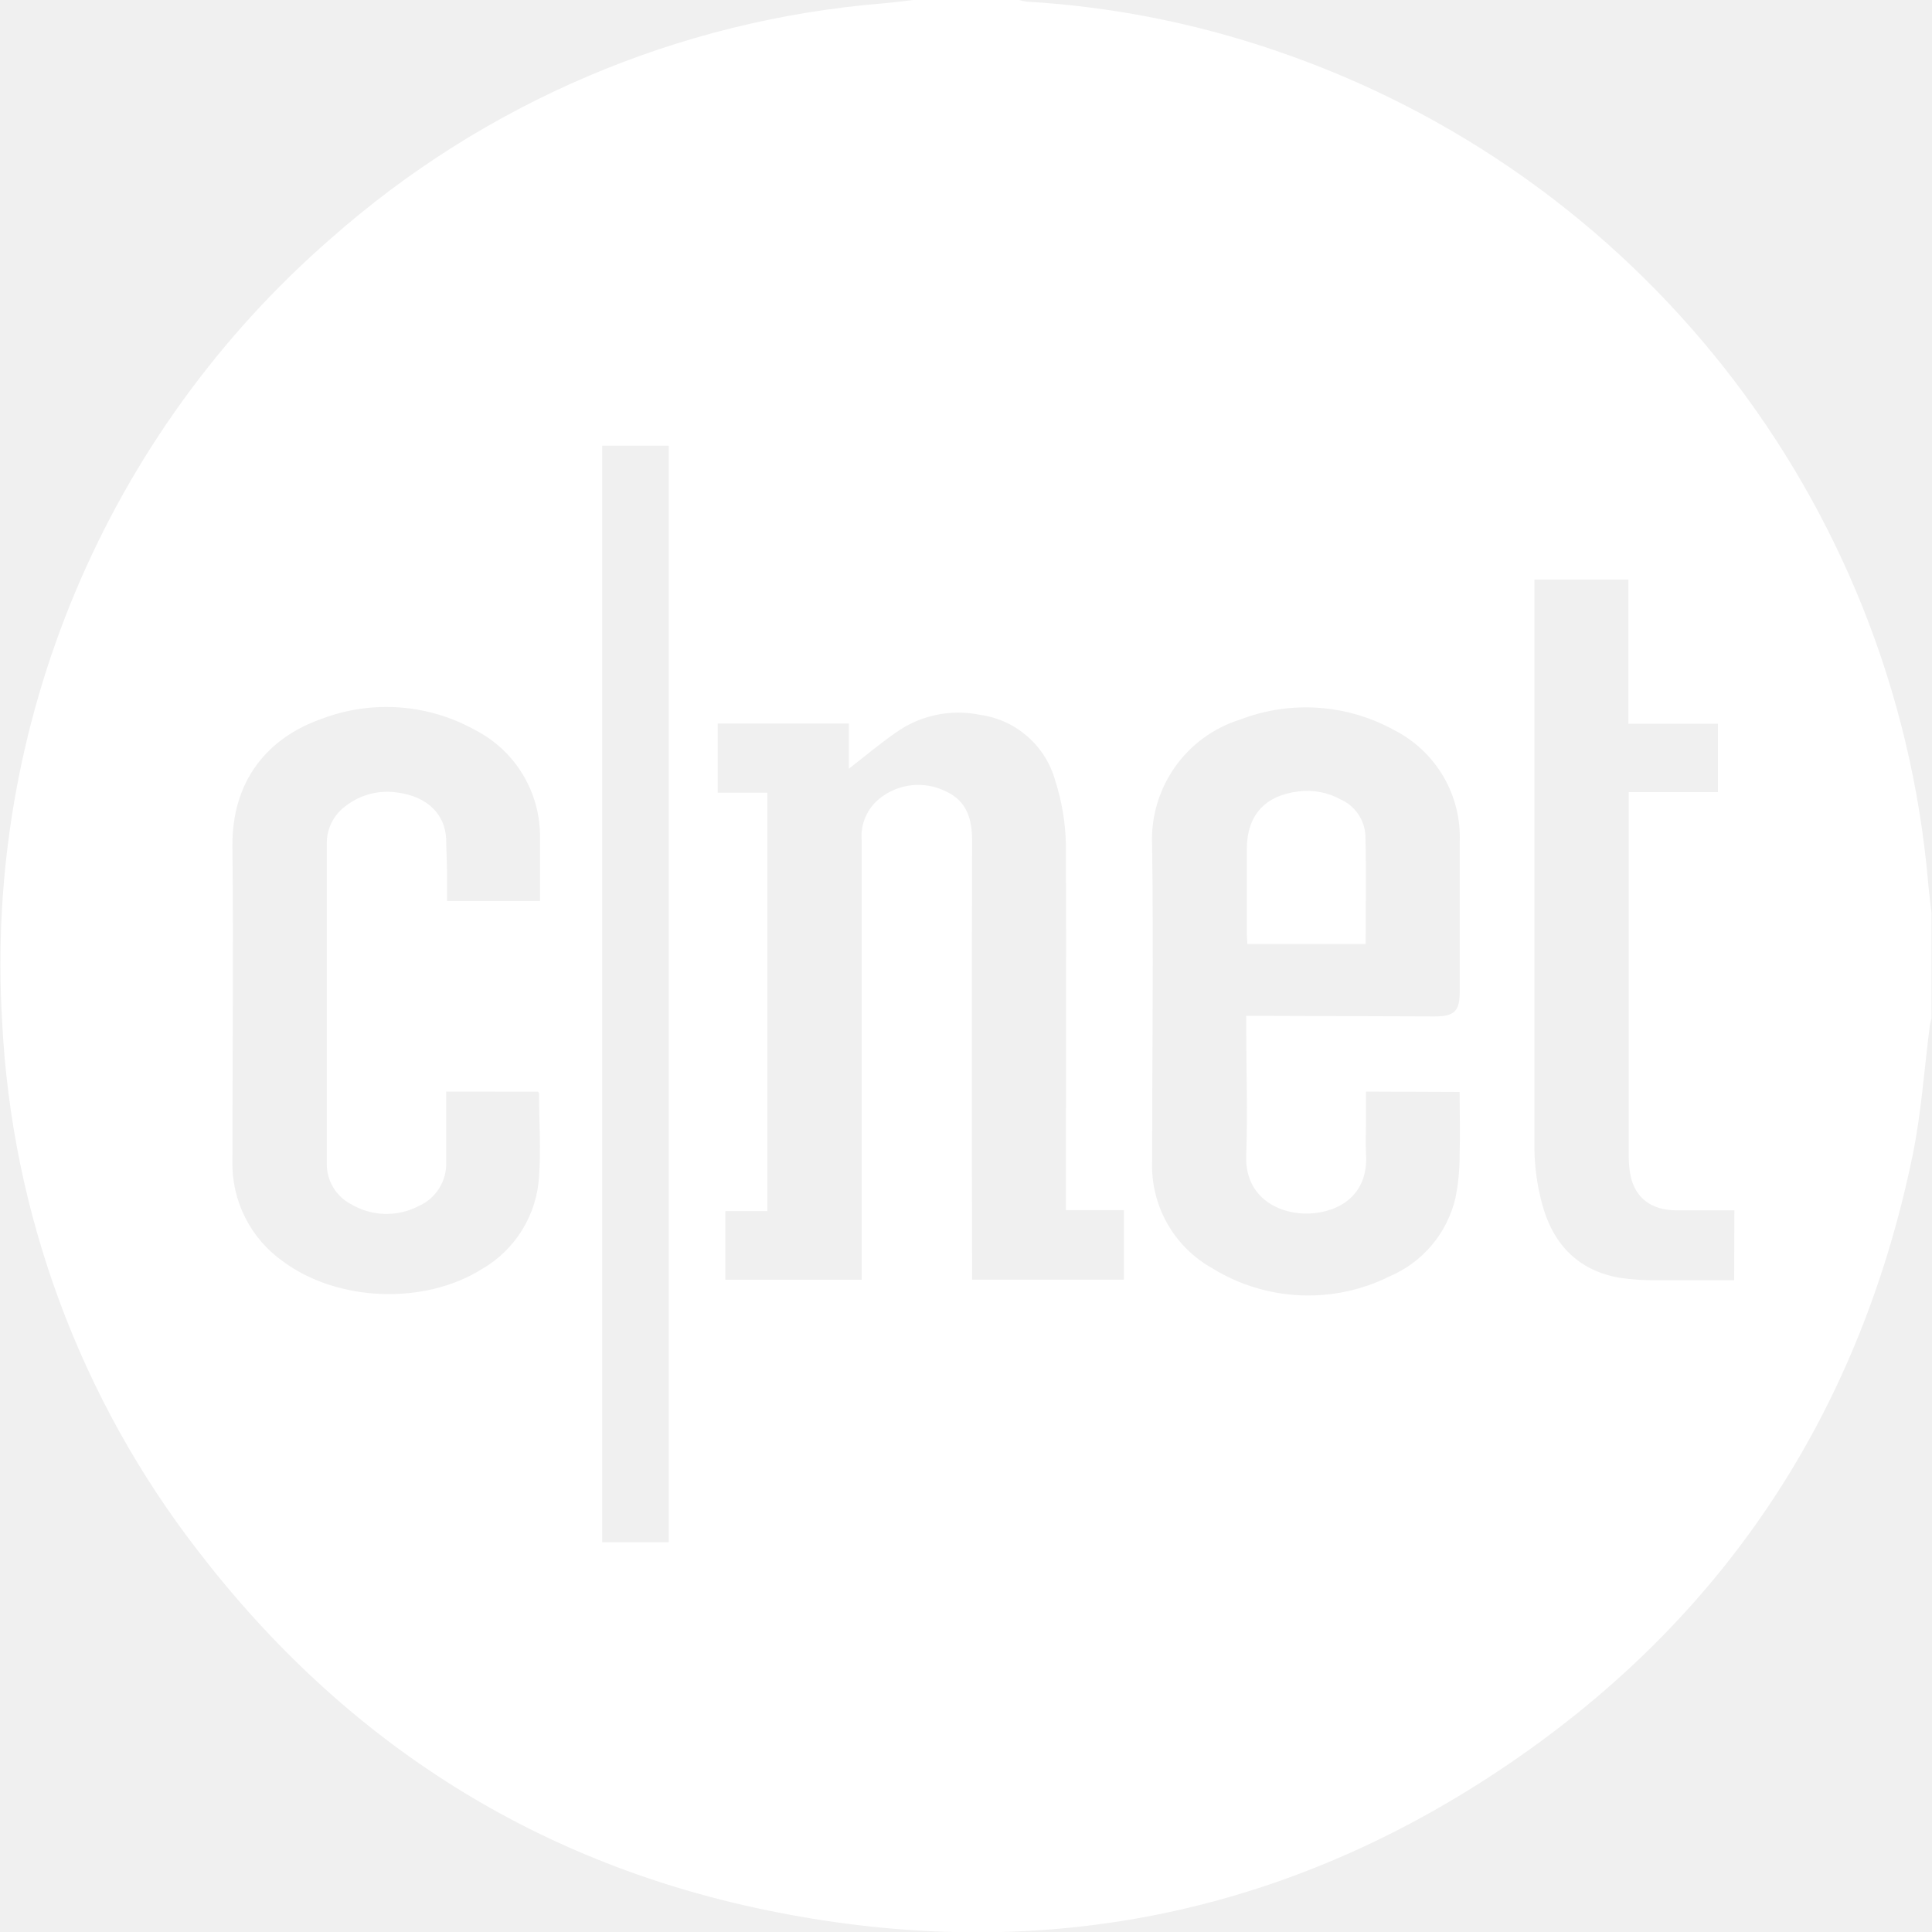
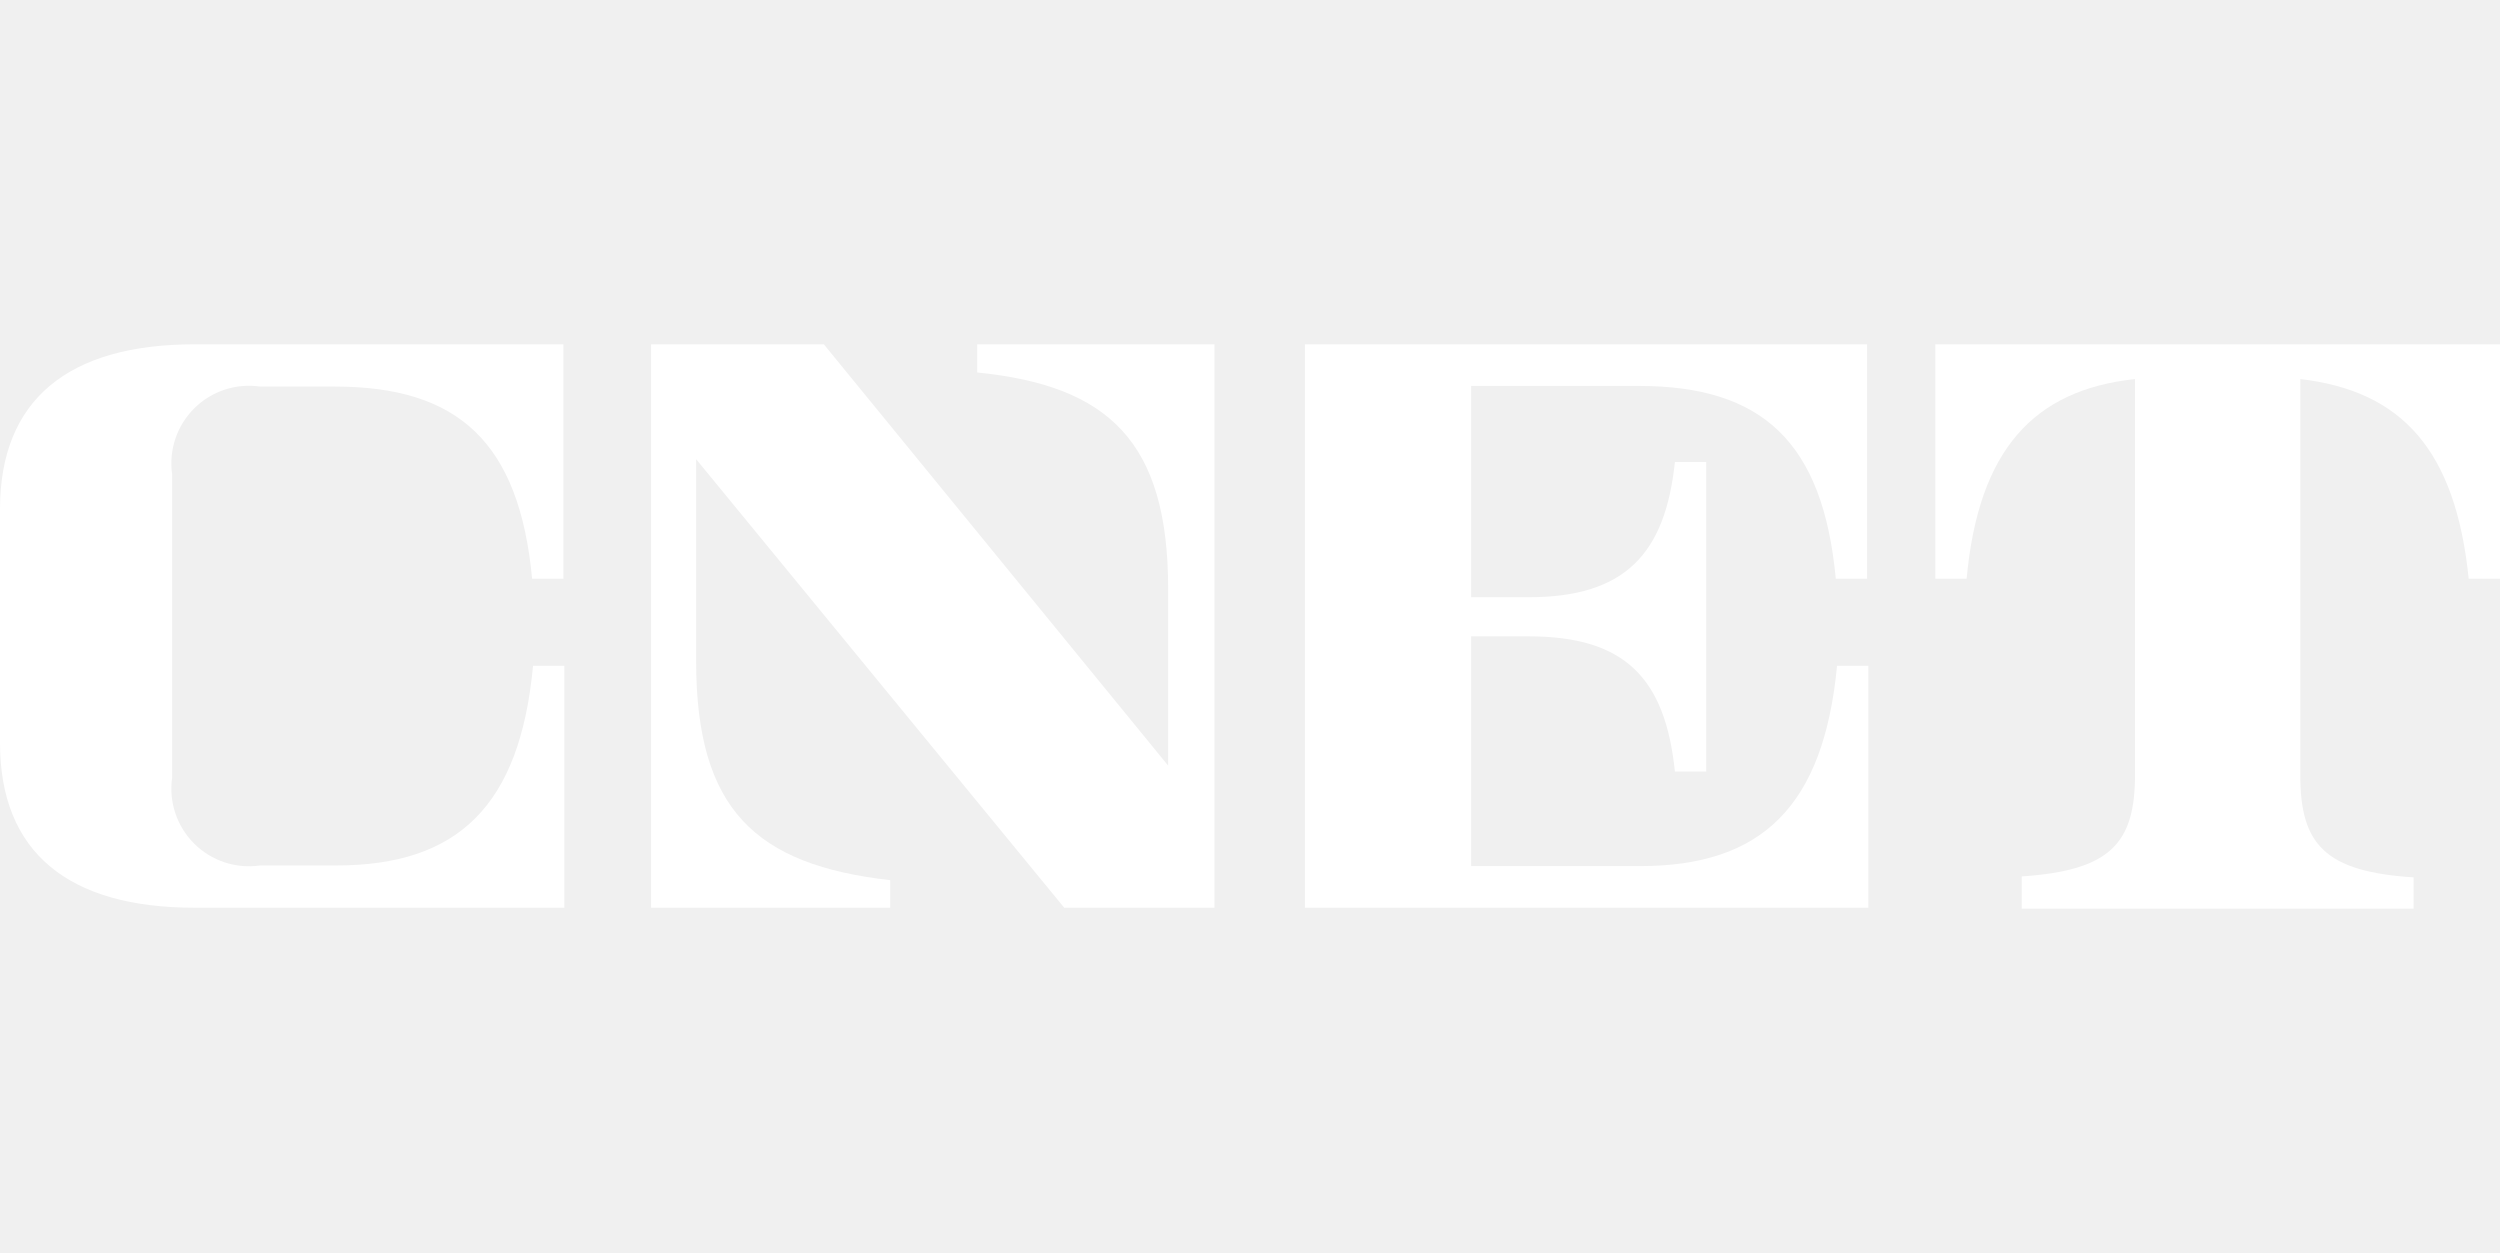
- <svg xmlns="http://www.w3.org/2000/svg" id="Camada_1" data-name="Camada 1" viewBox="0 0 200 200">
+ <svg xmlns="http://www.w3.org/2000/svg" id="Camada_1" data-name="Camada 1" viewBox="0 0 79.87 40">
  <defs>
    <style>.cls-1{fill:#fff;}</style>
  </defs>
-   <path class="cls-1" d="M94.54,0h10.93a5.54,5.54,0,0,0,.82.17,97,97,0,0,1,25.55,5,100.12,100.12,0,0,1,67.76,86.19c.09,1.05.23,2.1.35,3.15v10.93a5,5,0,0,0-.16.62c-.59,4.54-.89,9.14-1.81,13.61-5.59,27-19.85,48.34-42.75,63.58s-48,20-74.89,14.69c-24.57-4.83-44.51-17.49-59.77-37.3A97.41,97.41,0,0,1,.22,105.72a99.54,99.54,0,0,1,34-81A98.43,98.43,0,0,1,91.39.35C92.45.26,93.49.12,94.54,0ZM75.09,132.48H89.2v-1.16q0-9.86,0-19.72,0-12.3,0-24.6a5,5,0,0,1,1.91-4.38,6.39,6.39,0,0,1,6.8-.7c2.19,1,2.73,2.88,2.72,5.15q-.06,22.11,0,44.21v1.19h15.71v-7.2h-6v-1.36c0-12.2.05-24.4,0-36.6a23.13,23.13,0,0,0-1.1-6.49A9.41,9.41,0,0,0,101.46,74a11.17,11.17,0,0,0-8.8,1.89c-1.63,1.14-3.15,2.42-4.79,3.69V74.9H74.3v7.16h5.14v43.31H75.09ZM141.41,113v2.86c0,1.2-.06,2.41,0,3.61.26,4.26-2.8,6-5.8,6.15s-6.76-1.5-6.6-6,0-8.85,0-13.27v-1.19h1.23l18.25.06c2.08,0,2.62-.54,2.62-2.59,0-5.17,0-10.34,0-15.51a12.43,12.43,0,0,0-6.73-11.51,18.94,18.94,0,0,0-16-1.12,13,13,0,0,0-9.11,13.09c.14,10.86,0,21.73,0,32.59a12.16,12.16,0,0,0,6.21,11.11,18.91,18.91,0,0,0,18.39.84,11.71,11.71,0,0,0,6.79-8.08,22.18,22.18,0,0,0,.44-4.54c.07-2.14,0-4.27,0-6.46Zm-95.22,0c0,.4,0,.75,0,1.1,0,2,0,4.1,0,6.15a4.79,4.79,0,0,1-2.87,4.61,7.18,7.18,0,0,1-6.92-.17,4.68,4.68,0,0,1-2.57-4.3q0-16.54,0-33.08a4.72,4.72,0,0,1,1.94-3.86,7,7,0,0,1,5.42-1.4c3.05.42,4.88,2.22,5,4.82,0,1,.07,2.08.08,3.12s0,2.18,0,3.28H55.9c0-2.22,0-4.39,0-6.56a12.35,12.35,0,0,0-6.7-11.13,18.88,18.88,0,0,0-15.92-1.16c-5.69,2-9.29,6.51-9.22,13.21.12,10.86,0,21.73,0,32.59a12.36,12.36,0,0,0,5.25,10.37c5.63,4.17,14.6,4.52,20.55.8a11.87,11.87,0,0,0,5.94-9.56c.21-2.88,0-5.78,0-8.68,0,0-.08-.1-.12-.14Zm133.35,12.29c-2,0-4,0-6,0-2.57,0-4.24-1.27-4.73-3.52a9.49,9.49,0,0,1-.2-2q0-18.34,0-36.69V82h9.23V74.92h-9.27V60h-9.73v1.3q0,28.78,0,57.57a23,23,0,0,0,.75,5.58c1.08,4.21,3.65,7.06,8.1,7.83a24.88,24.88,0,0,0,3.88.25c2.63,0,5.26,0,7.95,0ZM62.34,46.14V159.65h6.89V46.14Z" />
-   <path class="cls-1" d="M141.37,97.72H129.12c0-.35-.05-.7-.05-1q0-4.39,0-8.79c0-3.5,1.83-5.57,5.33-6a7.21,7.21,0,0,1,4.43.85,4.33,4.33,0,0,1,2.51,3.61C141.45,90.14,141.37,93.91,141.37,97.72Z" />
+   <g id="_8uCZi_iBBqQpxehSqw-l2" data-name="8uCZi_iBBqQpxehSqw-l2">
+     <g id="aKObLxOJ8mS_HtTKtmP7T" data-name="aKObLxOJ8mS HtTKtmP7T">
+       <path class="cls-1" d="M0,16.27C0,12.77,2.18,11,6.22,11H18v7.49H17c-.41-4.35-2.35-6.14-6.3-6.14H8.31A2.48,2.48,0,0,0,5.5,15.16v9.68a2.48,2.48,0,0,0,2.81,2.81h2.43c3.89,0,5.87-1.9,6.29-6.38h1V29H6.22C2.18,29,0,27.23,0,23.73V16.27H0" />
+     </g>
+     <g id="CXh2UpZupKGzss73aPv7g">
+       <path class="cls-1" d="M38.8,11V29H34L22.24,14.67v6.45c0,4.75,1.9,6.51,6.2,7V29H20.8V11h5.52l11,13.46V18.81c0-4.71-1.91-6.49-6.1-6.91V11H38.8" />
+     </g>
+     <g id="fOVt0syp-Zoav_975alWT" data-name="fOVt0syp-Zoav 975alWT">
+       <path class="cls-1" d="M41.65,11h18v7.49h-1c-.41-4.37-2.35-6.16-6.29-6.16H47v6.75h1.84c3.06,0,4.36-1.37,4.67-4.32h1v9.89h-1c-.31-3-1.61-4.32-4.67-4.32H47v7.34H52.4c3.88,0,5.86-1.9,6.29-6.4h1V29h-18V11" />
+     </g>
+     <g id="zIN3hcJM3j7X62Tl9s-Lt">
+       <path class="cls-1" d="M79.87,11v7.49h-1c-.42-4.12-2.14-6-5.38-6.38V24.77c0,2.2.78,3.08,3.62,3.26v1H64.59V28c2.84-.19,3.62-1.06,3.62-3.26V12.11c-3.24.35-5,2.26-5.38,6.38h-1V11h18" />
+     </g>
+   </g>
</svg>
